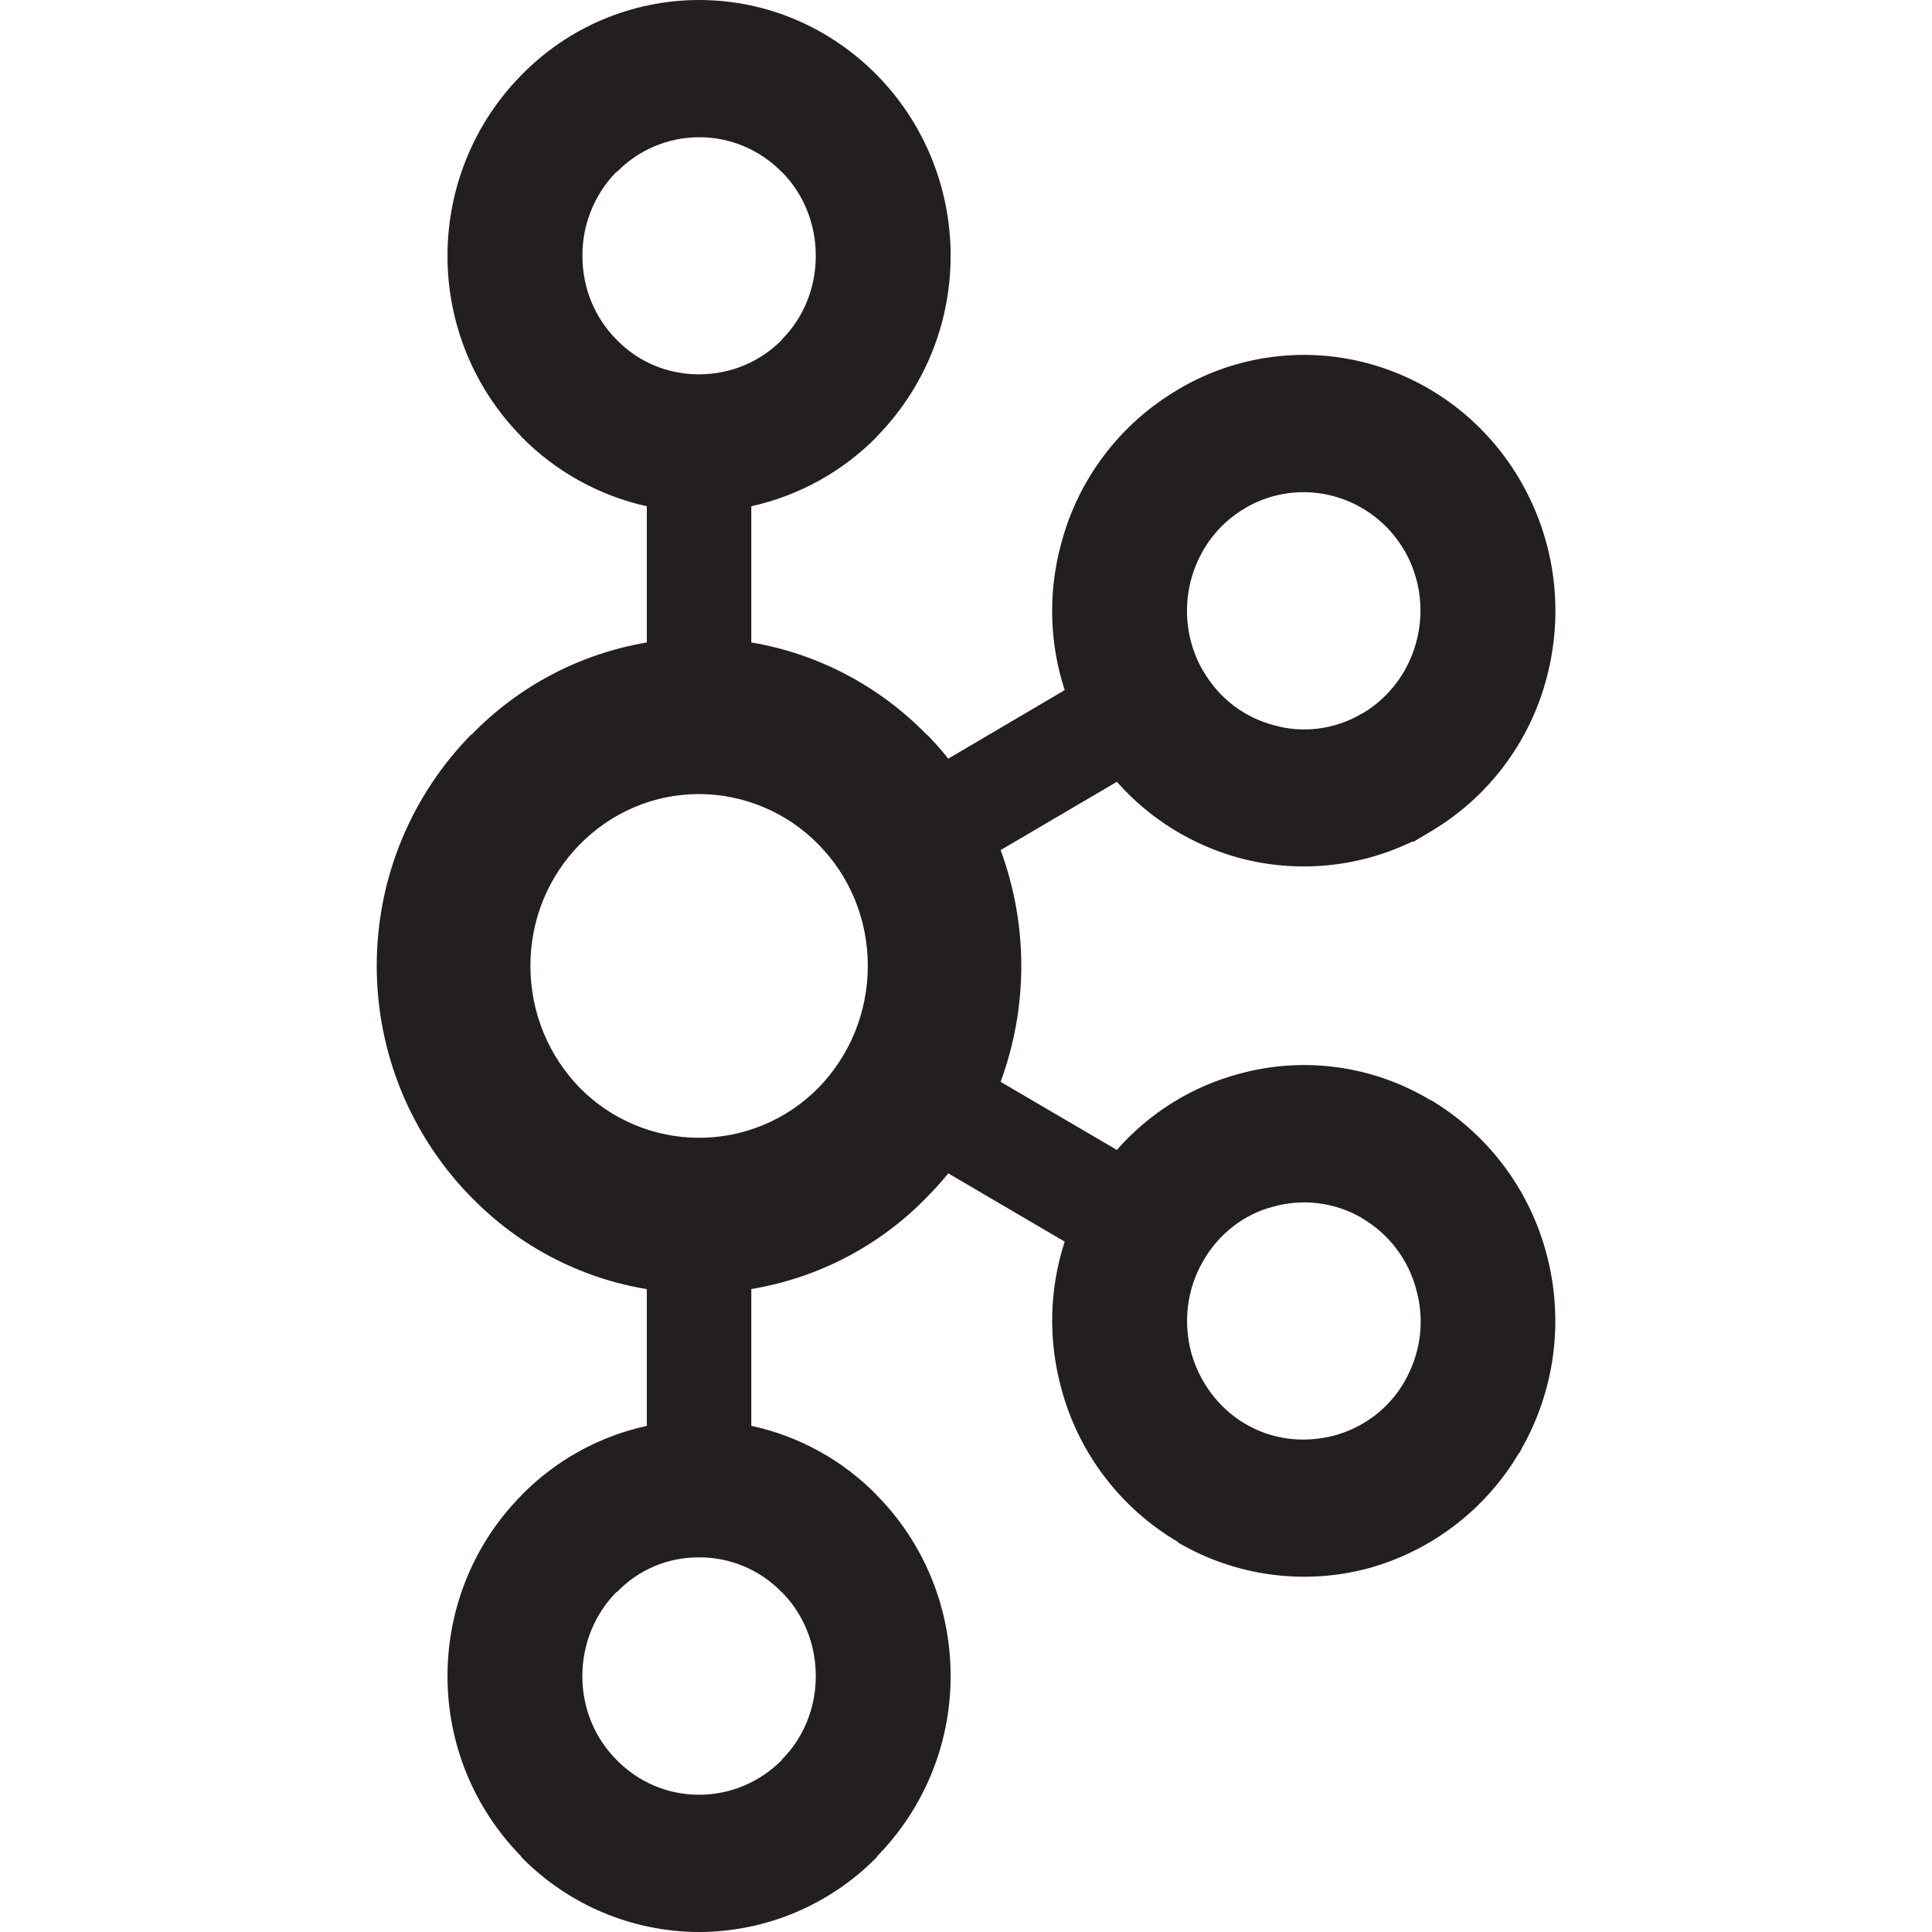
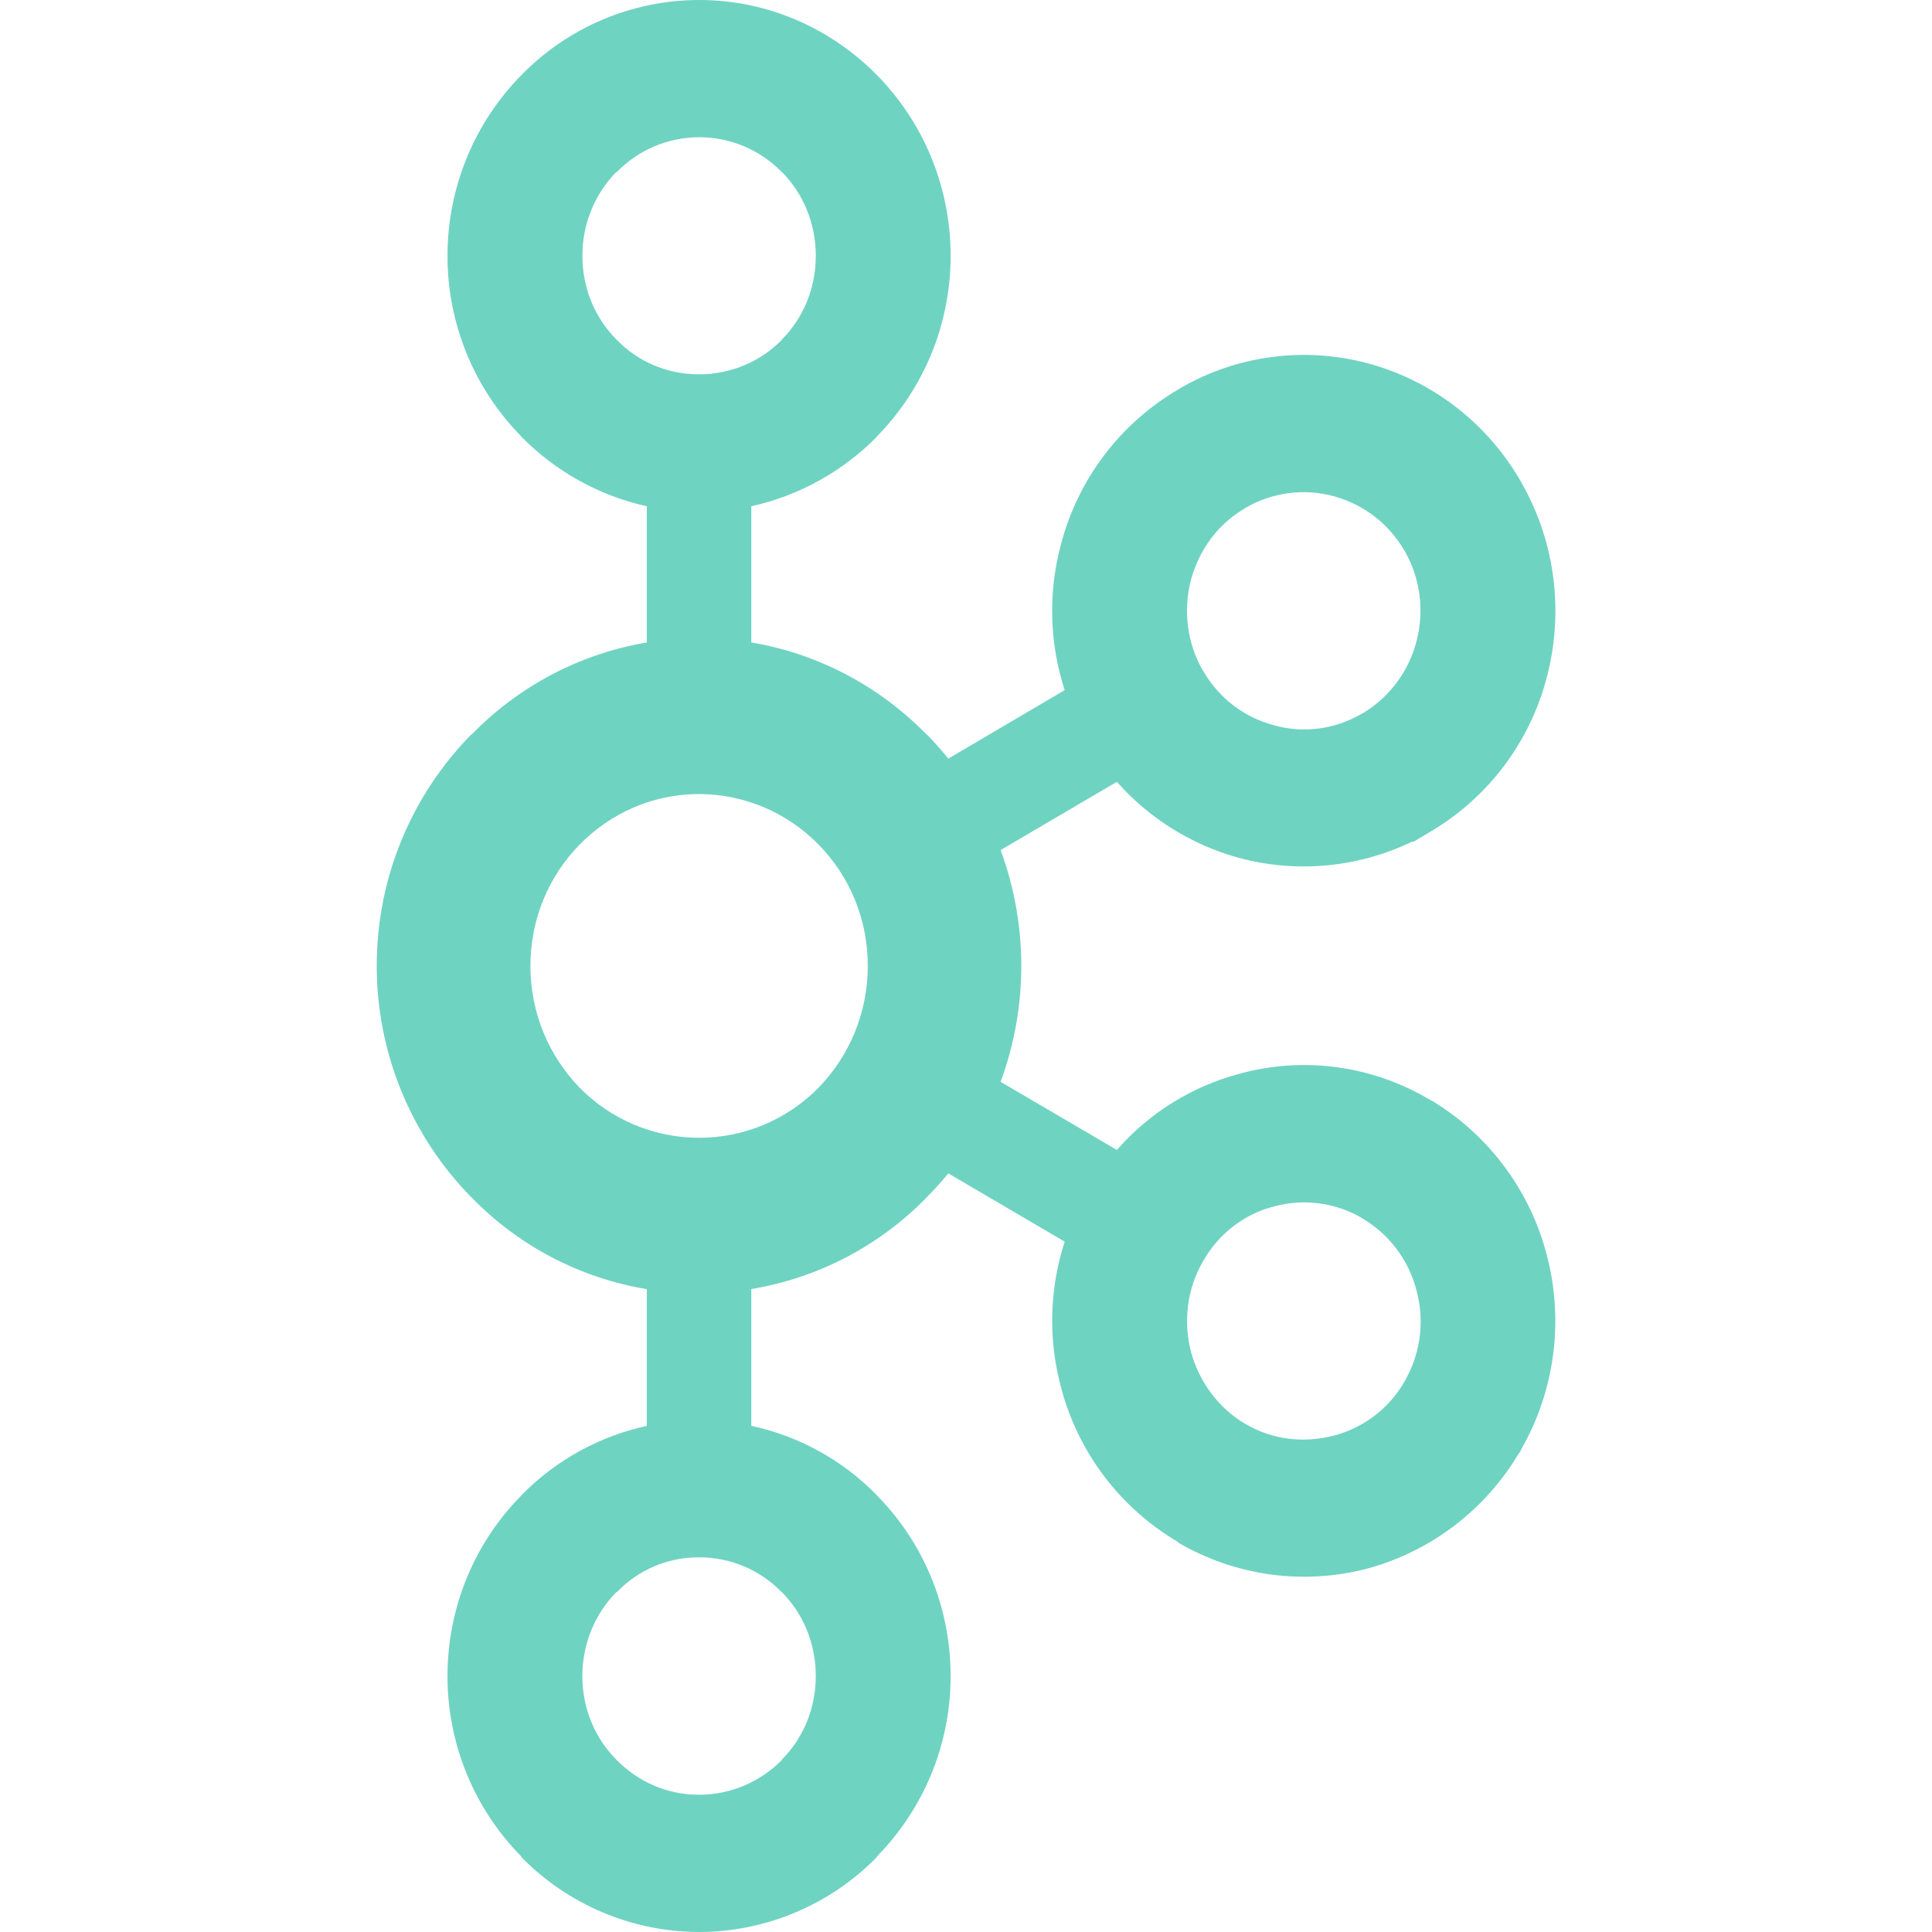
<svg xmlns="http://www.w3.org/2000/svg" role="img" viewBox="0 0 24 24">
-   <path fill="#231F20" d="M9.71 2.136a1.43 1.43 0 0 0-2.047 0h-.007a1.48 1.48 0 0 0-.421 1.042c0 .41.161.777.422 1.039l.007.007c.257.264.616.426 1.019.426.404 0 .766-.162 1.027-.426l.003-.007c.261-.262.421-.629.421-1.039 0-.408-.159-.777-.421-1.042H9.71zM8.683 22.295c.404 0 .766-.167 1.027-.429l.003-.008c.261-.261.421-.631.421-1.036 0-.41-.159-.778-.421-1.044H9.71a1.42 1.42 0 0 0-1.027-.432 1.4 1.4 0 0 0-1.02.432h-.007c-.26.266-.422.634-.422 1.044 0 .406.161.775.422 1.036l.007.008c.258.262.617.429 1.02.429zm7.89-4.462c.359-.096.683-.33.882-.684l.027-.052a1.47 1.47 0 0 0 .114-1.067 1.454 1.454 0 0 0-.675-.896l-.021-.014a1.425 1.425 0 0 0-1.078-.132c-.36.091-.684.335-.881.686-.2.349-.241.75-.146 1.119.099.363.33.691.675.896h.002c.346.203.737.239 1.101.144zm-6.405-7.342a2.083 2.083 0 0 0-1.485-.627c-.58 0-1.103.242-1.482.627-.378.385-.612.916-.612 1.507s.233 1.124.612 1.514a2.08 2.08 0 0 0 2.967 0c.379-.39.612-.923.612-1.514s-.233-1.122-.612-1.507zm-.835-2.51c.843.141 1.6.552 2.178 1.144h.004c.092.093.182.196.265.299l1.446-.851a3.176 3.176 0 0 1-.047-1.808 3.149 3.149 0 0 1 1.456-1.926l.025-.016a3.062 3.062 0 0 1 2.345-.306c.77.21 1.465.721 1.898 1.482v.002c.431.757.518 1.626.313 2.408a3.145 3.145 0 0 1-1.456 1.928l-.198.118h-.02a3.095 3.095 0 0 1-2.154.201 3.127 3.127 0 0 1-1.514-.944l-1.444.848a4.162 4.162 0 0 1 0 2.879l1.444.846c.413-.47.939-.789 1.514-.944a3.041 3.041 0 0 1 2.371.319l.048.023v.002a3.17 3.17 0 0 1 1.408 1.906 3.215 3.215 0 0 1-.313 2.405l-.026.053-.003-.005a3.147 3.147 0 0 1-1.867 1.436 3.096 3.096 0 0 1-2.371-.318v-.006a3.156 3.156 0 0 1-1.456-1.927 3.175 3.175 0 0 1 .047-1.805l-1.446-.848a3.905 3.905 0 0 1-.265.294l-.004.005a3.938 3.938 0 0 1-2.178 1.138v1.699a3.09 3.09 0 0 1 1.56.862l.002.004c.565.572.914 1.368.914 2.243 0 .873-.35 1.664-.914 2.239l-.002.009a3.1 3.1 0 0 1-2.21.931 3.1 3.1 0 0 1-2.206-.93h-.002v-.009a3.186 3.186 0 0 1-.916-2.239c0-.875.35-1.672.916-2.243v-.004h.002a3.1 3.1 0 0 1 1.558-.862v-1.699a3.926 3.926 0 0 1-2.176-1.138l-.006-.005a4.098 4.098 0 0 1-1.173-2.874c0-1.122.452-2.136 1.173-2.872h.006a3.947 3.947 0 0 1 2.176-1.144V6.289a3.137 3.137 0 0 1-1.558-.864h-.002v-.004a3.192 3.192 0 0 1-.916-2.243c0-.871.35-1.669.916-2.243l.002-.002A3.084 3.084 0 0 1 8.683 0c.861 0 1.641.355 2.21.932v.002h.002c.565.574.914 1.372.914 2.243 0 .876-.35 1.667-.914 2.243l-.002.005a3.142 3.142 0 0 1-1.56.864v1.692zm8.121-1.129l-.012-.019a1.452 1.452 0 0 0-.87-.668 1.43 1.43 0 0 0-1.103.146h.002c-.347.2-.58.529-.677.896-.095.365-.054.768.146 1.119l.007.009c.2.347.519.579.874.673.357.103.755.059 1.098-.144l.019-.009a1.47 1.47 0 0 0 .657-.885 1.493 1.493 0 0 0-.141-1.118" />
+   <path fill="#6fd3c2" d="M9.71 2.136a1.43 1.43 0 0 0-2.047 0h-.007a1.48 1.48 0 0 0-.421 1.042c0 .41.161.777.422 1.039l.007.007c.257.264.616.426 1.019.426.404 0 .766-.162 1.027-.426l.003-.007c.261-.262.421-.629.421-1.039 0-.408-.159-.777-.421-1.042H9.71zM8.683 22.295c.404 0 .766-.167 1.027-.429l.003-.008c.261-.261.421-.631.421-1.036 0-.41-.159-.778-.421-1.044H9.71a1.42 1.42 0 0 0-1.027-.432 1.4 1.4 0 0 0-1.02.432h-.007c-.26.266-.422.634-.422 1.044 0 .406.161.775.422 1.036l.007.008c.258.262.617.429 1.02.429zm7.89-4.462c.359-.096.683-.33.882-.684l.027-.052a1.47 1.47 0 0 0 .114-1.067 1.454 1.454 0 0 0-.675-.896l-.021-.014a1.425 1.425 0 0 0-1.078-.132c-.36.091-.684.335-.881.686-.2.349-.241.75-.146 1.119.099.363.33.691.675.896h.002c.346.203.737.239 1.101.144zm-6.405-7.342a2.083 2.083 0 0 0-1.485-.627c-.58 0-1.103.242-1.482.627-.378.385-.612.916-.612 1.507s.233 1.124.612 1.514a2.08 2.08 0 0 0 2.967 0c.379-.39.612-.923.612-1.514s-.233-1.122-.612-1.507zm-.835-2.51c.843.141 1.6.552 2.178 1.144h.004c.092.093.182.196.265.299l1.446-.851a3.176 3.176 0 0 1-.047-1.808 3.149 3.149 0 0 1 1.456-1.926l.025-.016a3.062 3.062 0 0 1 2.345-.306c.77.21 1.465.721 1.898 1.482v.002c.431.757.518 1.626.313 2.408a3.145 3.145 0 0 1-1.456 1.928l-.198.118h-.02a3.095 3.095 0 0 1-2.154.201 3.127 3.127 0 0 1-1.514-.944l-1.444.848a4.162 4.162 0 0 1 0 2.879l1.444.846c.413-.47.939-.789 1.514-.944a3.041 3.041 0 0 1 2.371.319l.048.023v.002a3.17 3.17 0 0 1 1.408 1.906 3.215 3.215 0 0 1-.313 2.405l-.026.053-.003-.005a3.147 3.147 0 0 1-1.867 1.436 3.096 3.096 0 0 1-2.371-.318v-.006a3.156 3.156 0 0 1-1.456-1.927 3.175 3.175 0 0 1 .047-1.805l-1.446-.848a3.905 3.905 0 0 1-.265.294l-.004.005a3.938 3.938 0 0 1-2.178 1.138v1.699a3.09 3.09 0 0 1 1.56.862l.002.004c.565.572.914 1.368.914 2.243 0 .873-.35 1.664-.914 2.239l-.002.009a3.1 3.1 0 0 1-2.21.931 3.1 3.1 0 0 1-2.206-.93h-.002v-.009a3.186 3.186 0 0 1-.916-2.239c0-.875.35-1.672.916-2.243v-.004h.002a3.1 3.1 0 0 1 1.558-.862v-1.699a3.926 3.926 0 0 1-2.176-1.138l-.006-.005a4.098 4.098 0 0 1-1.173-2.874c0-1.122.452-2.136 1.173-2.872h.006a3.947 3.947 0 0 1 2.176-1.144V6.289a3.137 3.137 0 0 1-1.558-.864h-.002v-.004a3.192 3.192 0 0 1-.916-2.243c0-.871.35-1.669.916-2.243l.002-.002A3.084 3.084 0 0 1 8.683 0c.861 0 1.641.355 2.21.932v.002h.002c.565.574.914 1.372.914 2.243 0 .876-.35 1.667-.914 2.243l-.002.005a3.142 3.142 0 0 1-1.56.864v1.692zm8.121-1.129l-.012-.019a1.452 1.452 0 0 0-.87-.668 1.43 1.43 0 0 0-1.103.146h.002c-.347.2-.58.529-.677.896-.095.365-.054.768.146 1.119l.007.009c.2.347.519.579.874.673.357.103.755.059 1.098-.144l.019-.009a1.47 1.47 0 0 0 .657-.885 1.493 1.493 0 0 0-.141-1.118" />
</svg>
